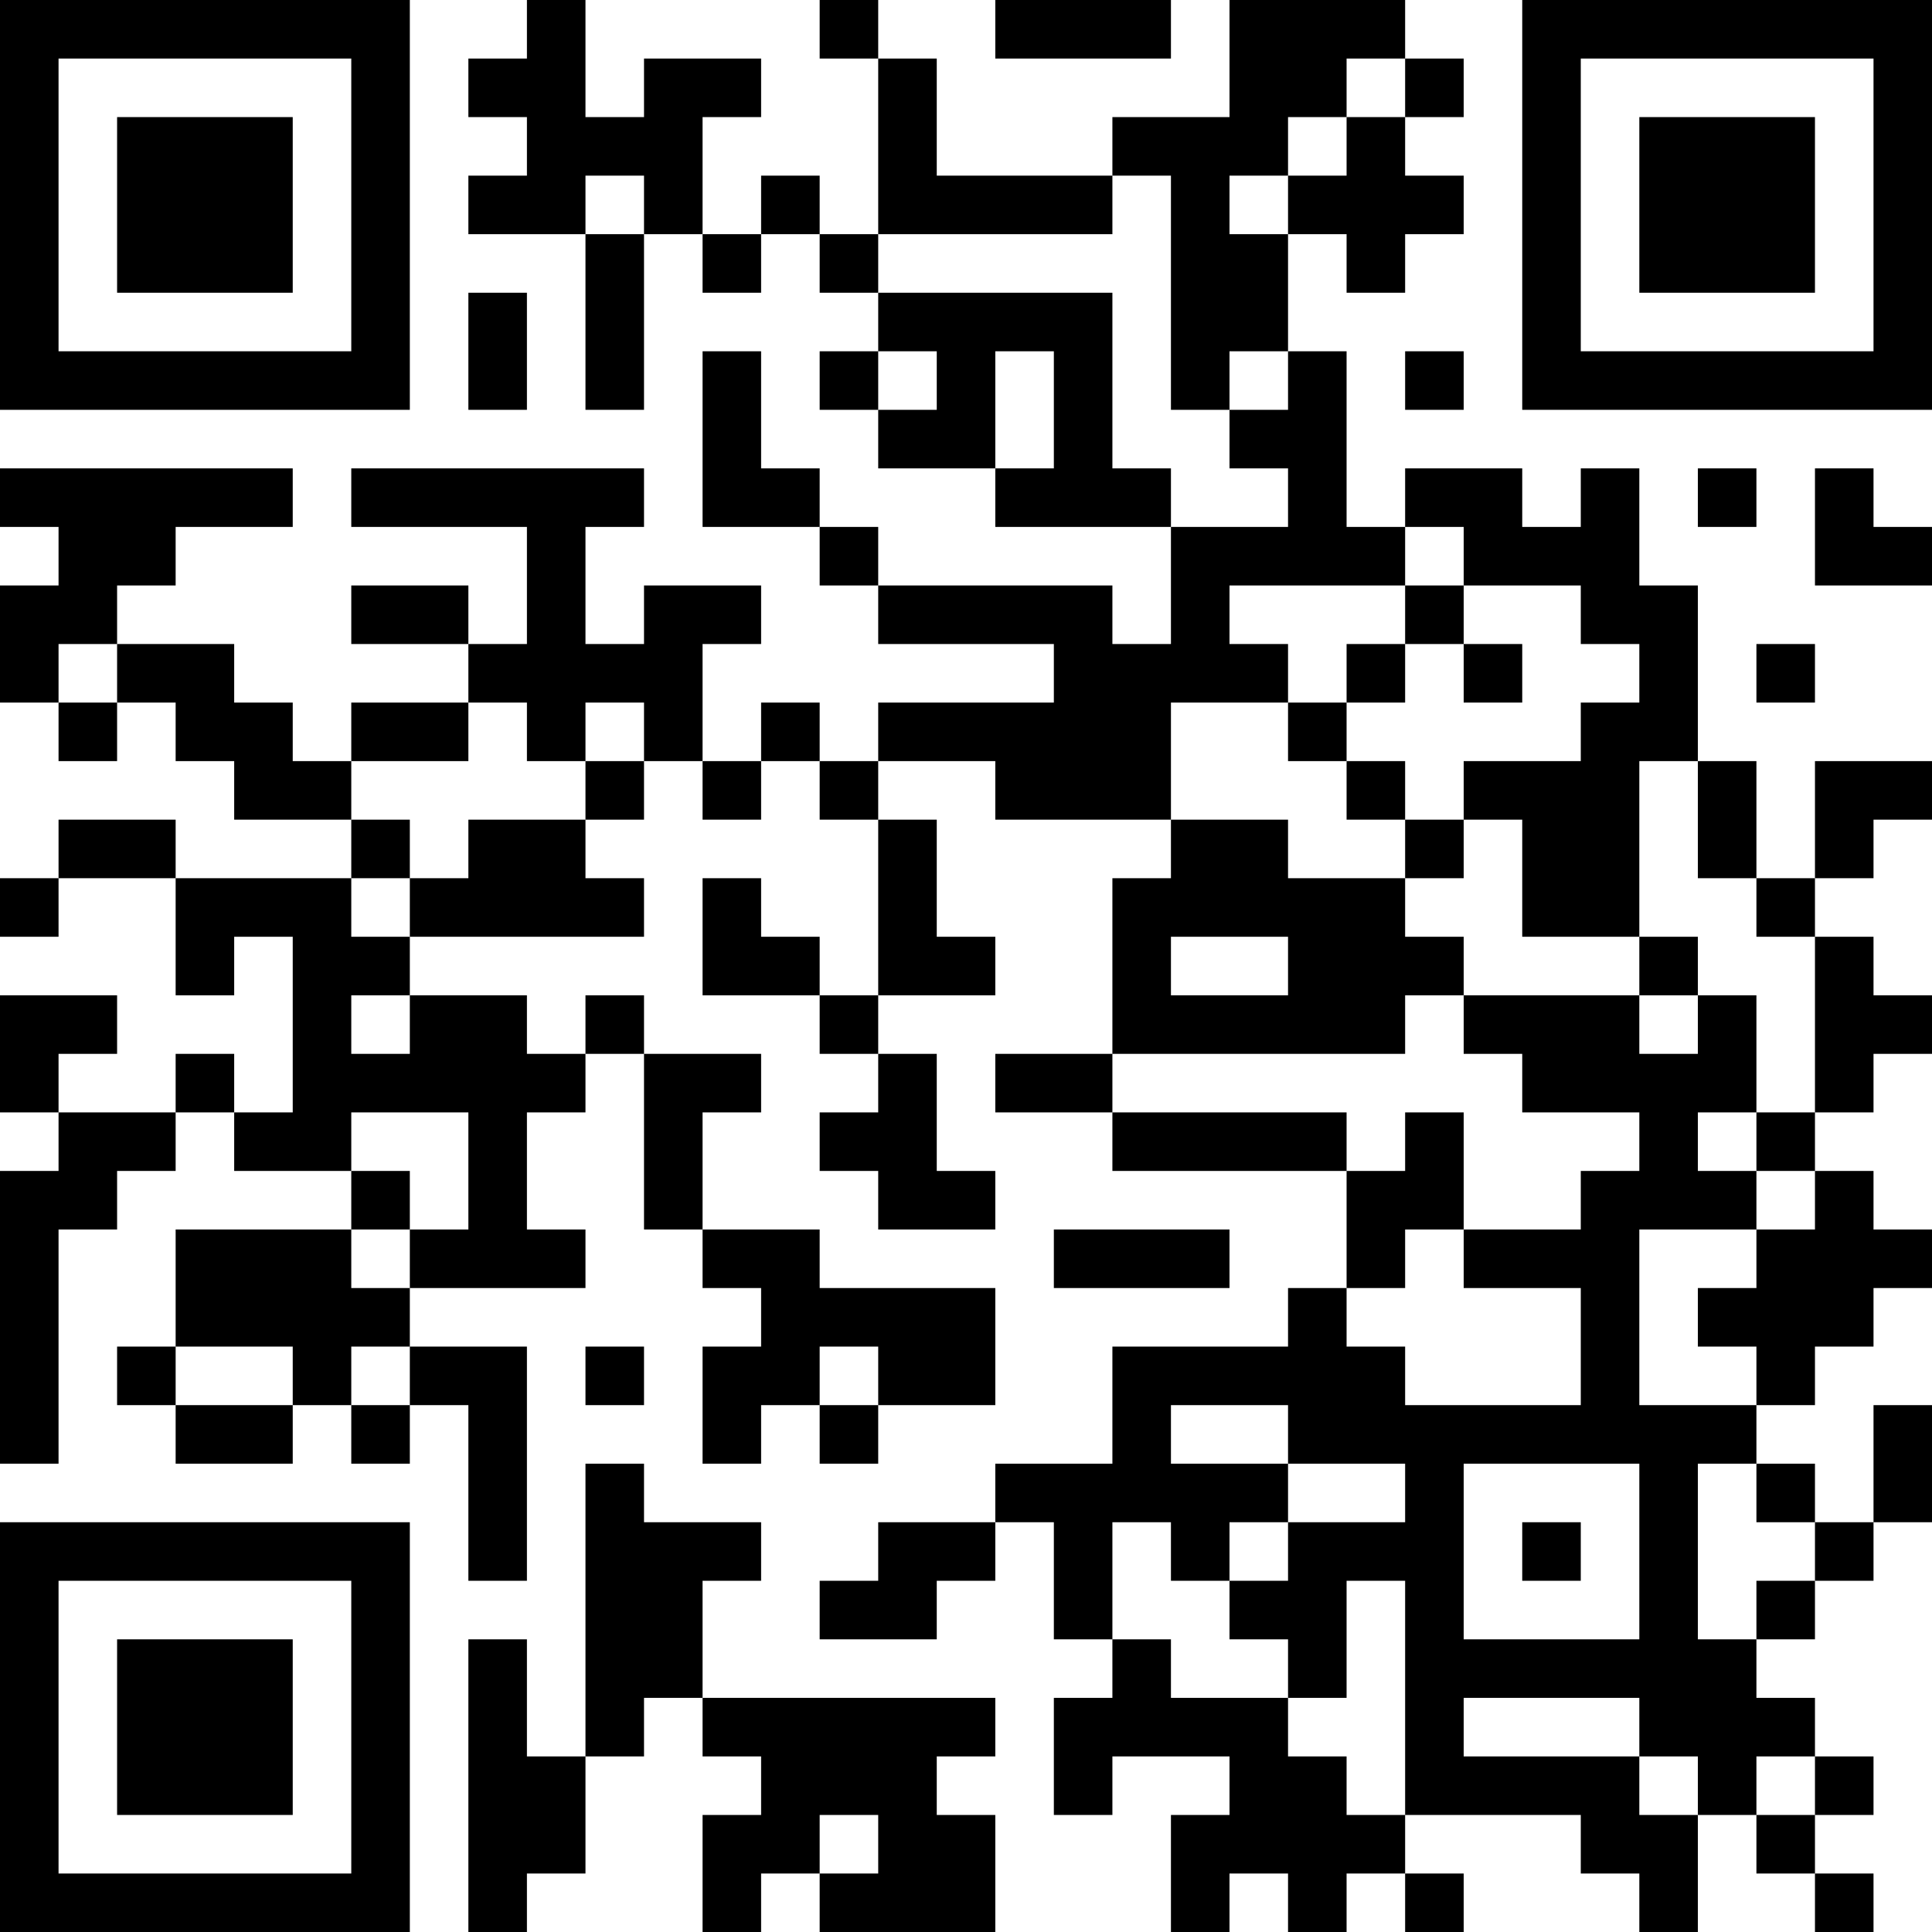
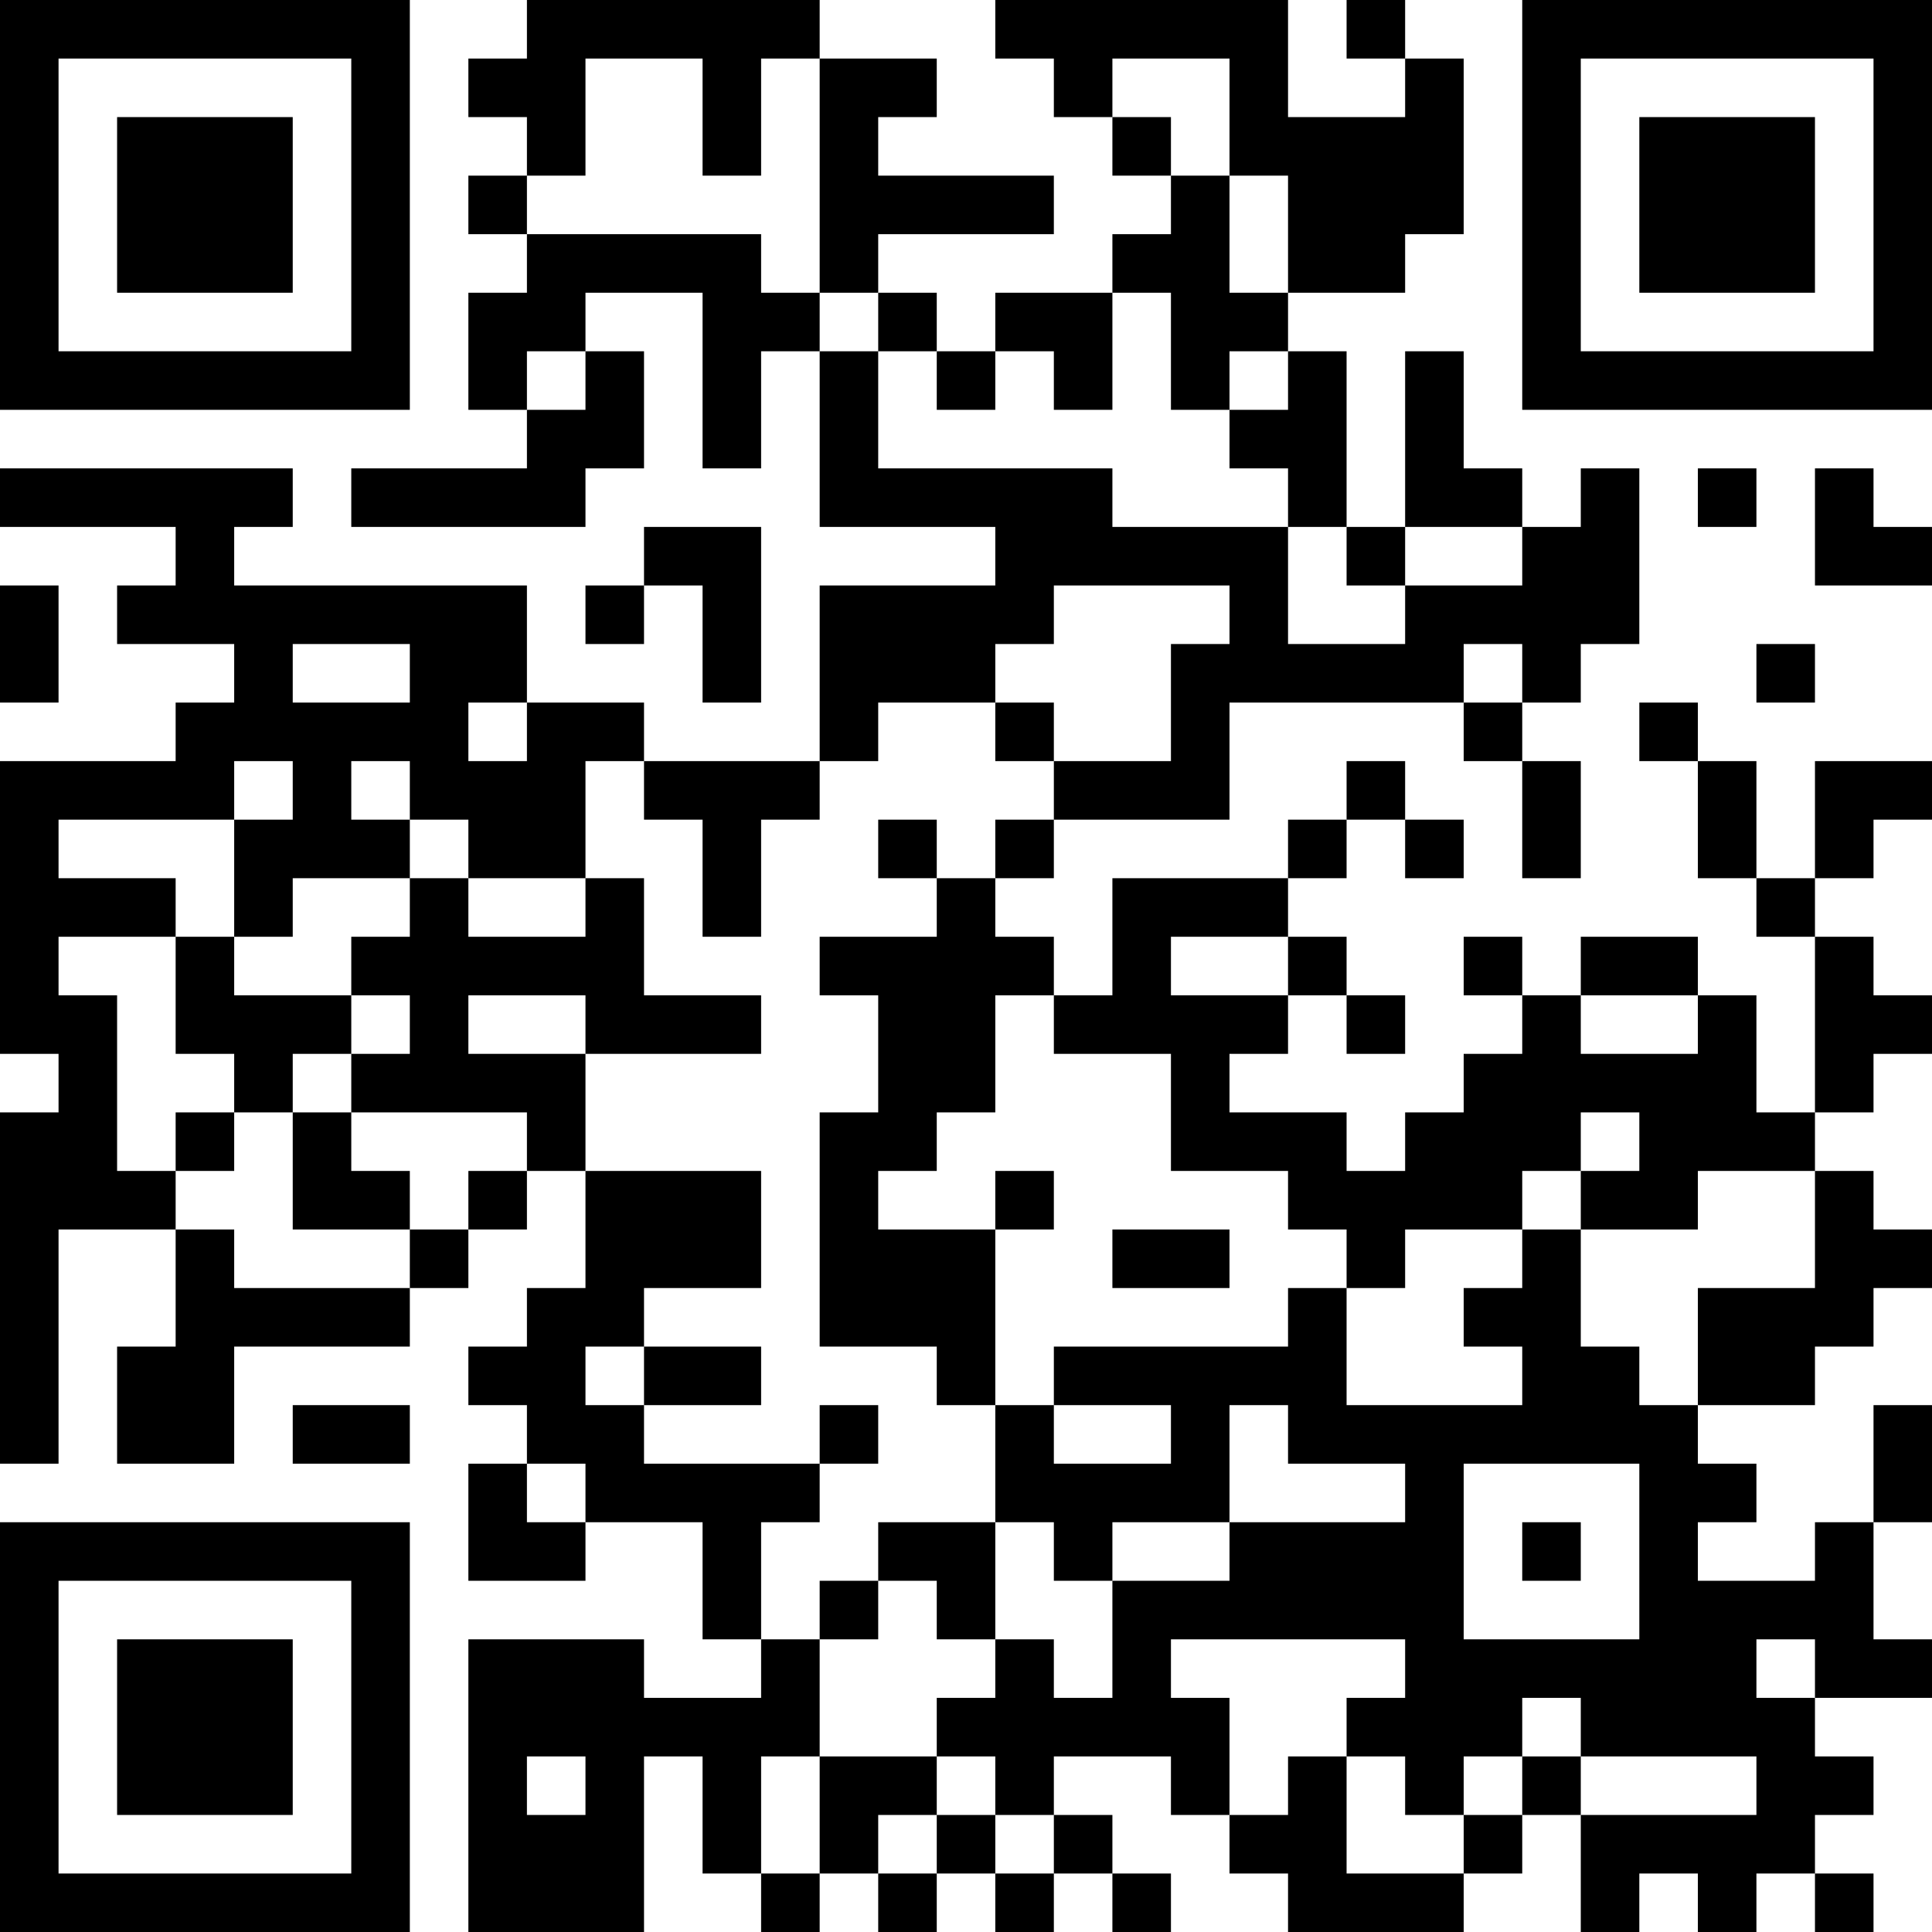
<svg xmlns="http://www.w3.org/2000/svg" version="1.1" width="250" height="250" viewBox="0 0 250 250">
  <rect x="0" y="0" width="250" height="250" fill="#ffffff" />
  <g transform="scale(7.576)">
    <g transform="translate(0,0)">
-       <path fill-rule="evenodd" d="M9 0L9 1L8 1L8 2L9 2L9 3L8 3L8 4L10 4L10 7L11 7L11 4L12 4L12 5L13 5L13 4L14 4L14 5L15 5L15 6L14 6L14 7L15 7L15 8L17 8L17 9L20 9L20 11L19 11L19 10L15 10L15 9L14 9L14 8L13 8L13 6L12 6L12 9L14 9L14 10L15 10L15 11L18 11L18 12L15 12L15 13L14 13L14 12L13 12L13 13L12 13L12 11L13 11L13 10L11 10L11 11L10 11L10 9L11 9L11 8L6 8L6 9L9 9L9 11L8 11L8 10L6 10L6 11L8 11L8 12L6 12L6 13L5 13L5 12L4 12L4 11L2 11L2 10L3 10L3 9L5 9L5 8L0 8L0 9L1 9L1 10L0 10L0 12L1 12L1 13L2 13L2 12L3 12L3 13L4 13L4 14L6 14L6 15L3 15L3 14L1 14L1 15L0 15L0 16L1 16L1 15L3 15L3 17L4 17L4 16L5 16L5 19L4 19L4 18L3 18L3 19L1 19L1 18L2 18L2 17L0 17L0 19L1 19L1 20L0 20L0 25L1 25L1 21L2 21L2 20L3 20L3 19L4 19L4 20L6 20L6 21L3 21L3 23L2 23L2 24L3 24L3 25L5 25L5 24L6 24L6 25L7 25L7 24L8 24L8 27L9 27L9 23L7 23L7 22L10 22L10 21L9 21L9 19L10 19L10 18L11 18L11 21L12 21L12 22L13 22L13 23L12 23L12 25L13 25L13 24L14 24L14 25L15 25L15 24L17 24L17 22L14 22L14 21L12 21L12 19L13 19L13 18L11 18L11 17L10 17L10 18L9 18L9 17L7 17L7 16L11 16L11 15L10 15L10 14L11 14L11 13L12 13L12 14L13 14L13 13L14 13L14 14L15 14L15 17L14 17L14 16L13 16L13 15L12 15L12 17L14 17L14 18L15 18L15 19L14 19L14 20L15 20L15 21L17 21L17 20L16 20L16 18L15 18L15 17L17 17L17 16L16 16L16 14L15 14L15 13L17 13L17 14L20 14L20 15L19 15L19 18L17 18L17 19L19 19L19 20L23 20L23 22L22 22L22 23L19 23L19 25L17 25L17 26L15 26L15 27L14 27L14 28L16 28L16 27L17 27L17 26L18 26L18 28L19 28L19 29L18 29L18 31L19 31L19 30L21 30L21 31L20 31L20 33L21 33L21 32L22 32L22 33L23 33L23 32L24 32L24 33L25 33L25 32L24 32L24 31L27 31L27 32L28 32L28 33L29 33L29 31L30 31L30 32L31 32L31 33L32 33L32 32L31 32L31 31L32 31L32 30L31 30L31 29L30 29L30 28L31 28L31 27L32 27L32 26L33 26L33 24L32 24L32 26L31 26L31 25L30 25L30 24L31 24L31 23L32 23L32 22L33 22L33 21L32 21L32 20L31 20L31 19L32 19L32 18L33 18L33 17L32 17L32 16L31 16L31 15L32 15L32 14L33 14L33 13L31 13L31 15L30 15L30 13L29 13L29 10L28 10L28 8L27 8L27 9L26 9L26 8L24 8L24 9L23 9L23 6L22 6L22 4L23 4L23 5L24 5L24 4L25 4L25 3L24 3L24 2L25 2L25 1L24 1L24 0L21 0L21 2L19 2L19 3L16 3L16 1L15 1L15 0L14 0L14 1L15 1L15 4L14 4L14 3L13 3L13 4L12 4L12 2L13 2L13 1L11 1L11 2L10 2L10 0ZM17 0L17 1L20 1L20 0ZM23 1L23 2L22 2L22 3L21 3L21 4L22 4L22 3L23 3L23 2L24 2L24 1ZM10 3L10 4L11 4L11 3ZM19 3L19 4L15 4L15 5L19 5L19 8L20 8L20 9L22 9L22 8L21 8L21 7L22 7L22 6L21 6L21 7L20 7L20 3ZM8 5L8 7L9 7L9 5ZM15 6L15 7L16 7L16 6ZM17 6L17 8L18 8L18 6ZM24 6L24 7L25 7L25 6ZM29 8L29 9L30 9L30 8ZM31 8L31 10L33 10L33 9L32 9L32 8ZM24 9L24 10L21 10L21 11L22 11L22 12L20 12L20 14L22 14L22 15L24 15L24 16L25 16L25 17L24 17L24 18L19 18L19 19L23 19L23 20L24 20L24 19L25 19L25 21L24 21L24 22L23 22L23 23L24 23L24 24L27 24L27 22L25 22L25 21L27 21L27 20L28 20L28 19L26 19L26 18L25 18L25 17L28 17L28 18L29 18L29 17L30 17L30 19L29 19L29 20L30 20L30 21L28 21L28 24L30 24L30 23L29 23L29 22L30 22L30 21L31 21L31 20L30 20L30 19L31 19L31 16L30 16L30 15L29 15L29 13L28 13L28 16L26 16L26 14L25 14L25 13L27 13L27 12L28 12L28 11L27 11L27 10L25 10L25 9ZM24 10L24 11L23 11L23 12L22 12L22 13L23 13L23 14L24 14L24 15L25 15L25 14L24 14L24 13L23 13L23 12L24 12L24 11L25 11L25 12L26 12L26 11L25 11L25 10ZM1 11L1 12L2 12L2 11ZM30 11L30 12L31 12L31 11ZM8 12L8 13L6 13L6 14L7 14L7 15L6 15L6 16L7 16L7 15L8 15L8 14L10 14L10 13L11 13L11 12L10 12L10 13L9 13L9 12ZM20 16L20 17L22 17L22 16ZM28 16L28 17L29 17L29 16ZM6 17L6 18L7 18L7 17ZM6 19L6 20L7 20L7 21L6 21L6 22L7 22L7 21L8 21L8 19ZM18 21L18 22L21 22L21 21ZM3 23L3 24L5 24L5 23ZM6 23L6 24L7 24L7 23ZM10 23L10 24L11 24L11 23ZM14 23L14 24L15 24L15 23ZM20 24L20 25L22 25L22 26L21 26L21 27L20 27L20 26L19 26L19 28L20 28L20 29L22 29L22 30L23 30L23 31L24 31L24 27L23 27L23 29L22 29L22 28L21 28L21 27L22 27L22 26L24 26L24 25L22 25L22 24ZM10 25L10 30L9 30L9 28L8 28L8 33L9 33L9 32L10 32L10 30L11 30L11 29L12 29L12 30L13 30L13 31L12 31L12 33L13 33L13 32L14 32L14 33L17 33L17 31L16 31L16 30L17 30L17 29L12 29L12 27L13 27L13 26L11 26L11 25ZM25 25L25 28L28 28L28 25ZM29 25L29 28L30 28L30 27L31 27L31 26L30 26L30 25ZM26 26L26 27L27 27L27 26ZM25 29L25 30L28 30L28 31L29 31L29 30L28 30L28 29ZM30 30L30 31L31 31L31 30ZM14 31L14 32L15 32L15 31ZM0 0L0 7L7 7L7 0ZM1 1L1 6L6 6L6 1ZM2 2L2 5L5 5L5 2ZM26 0L26 7L33 7L33 0ZM27 1L27 6L32 6L32 1ZM28 2L28 5L31 5L31 2ZM0 26L0 33L7 33L7 26ZM1 27L1 32L6 32L6 27ZM2 28L2 31L5 31L5 28Z" fill="#000000" />
+       <path fill-rule="evenodd" d="M9 0L9 1L8 1L8 2L9 2L9 3L8 3L8 4L9 4L9 5L8 5L8 7L9 7L9 8L6 8L6 9L10 9L10 8L11 8L11 6L10 6L10 5L12 5L12 8L13 8L13 6L14 6L14 9L17 9L17 10L14 10L14 13L11 13L11 12L9 12L9 10L4 10L4 9L5 9L5 8L0 8L0 9L3 9L3 10L2 10L2 11L4 11L4 12L3 12L3 13L0 13L0 18L1 18L1 19L0 19L0 25L1 25L1 21L3 21L3 23L2 23L2 25L4 25L4 23L7 23L7 22L8 22L8 21L9 21L9 20L10 20L10 22L9 22L9 23L8 23L8 24L9 24L9 25L8 25L8 27L10 27L10 26L12 26L12 28L13 28L13 29L11 29L11 28L8 28L8 33L11 33L11 30L12 30L12 32L13 32L13 33L14 33L14 32L15 32L15 33L16 33L16 32L17 32L17 33L18 33L18 32L19 32L19 33L20 33L20 32L19 32L19 31L18 31L18 30L20 30L20 31L21 31L21 32L22 32L22 33L25 33L25 32L26 32L26 31L27 31L27 33L28 33L28 32L29 32L29 33L30 33L30 32L31 32L31 33L32 33L32 32L31 32L31 31L32 31L32 30L31 30L31 29L33 29L33 28L32 28L32 26L33 26L33 24L32 24L32 26L31 26L31 27L29 27L29 26L30 26L30 25L29 25L29 24L31 24L31 23L32 23L32 22L33 22L33 21L32 21L32 20L31 20L31 19L32 19L32 18L33 18L33 17L32 17L32 16L31 16L31 15L32 15L32 14L33 14L33 13L31 13L31 15L30 15L30 13L29 13L29 12L28 12L28 13L29 13L29 15L30 15L30 16L31 16L31 19L30 19L30 17L29 17L29 16L27 16L27 17L26 17L26 16L25 16L25 17L26 17L26 18L25 18L25 19L24 19L24 20L23 20L23 19L21 19L21 18L22 18L22 17L23 17L23 18L24 18L24 17L23 17L23 16L22 16L22 15L23 15L23 14L24 14L24 15L25 15L25 14L24 14L24 13L23 13L23 14L22 14L22 15L19 15L19 17L18 17L18 16L17 16L17 15L18 15L18 14L21 14L21 12L25 12L25 13L26 13L26 15L27 15L27 13L26 13L26 12L27 12L27 11L28 11L28 8L27 8L27 9L26 9L26 8L25 8L25 6L24 6L24 9L23 9L23 6L22 6L22 5L24 5L24 4L25 4L25 1L24 1L24 0L23 0L23 1L24 1L24 2L22 2L22 0L17 0L17 1L18 1L18 2L19 2L19 3L20 3L20 4L19 4L19 5L17 5L17 6L16 6L16 5L15 5L15 4L18 4L18 3L15 3L15 2L16 2L16 1L14 1L14 0ZM10 1L10 3L9 3L9 4L13 4L13 5L14 5L14 6L15 6L15 8L19 8L19 9L22 9L22 11L24 11L24 10L26 10L26 9L24 9L24 10L23 10L23 9L22 9L22 8L21 8L21 7L22 7L22 6L21 6L21 7L20 7L20 5L19 5L19 7L18 7L18 6L17 6L17 7L16 7L16 6L15 6L15 5L14 5L14 1L13 1L13 3L12 3L12 1ZM19 1L19 2L20 2L20 3L21 3L21 5L22 5L22 3L21 3L21 1ZM9 6L9 7L10 7L10 6ZM29 8L29 9L30 9L30 8ZM31 8L31 10L33 10L33 9L32 9L32 8ZM11 9L11 10L10 10L10 11L11 11L11 10L12 10L12 12L13 12L13 9ZM0 10L0 12L1 12L1 10ZM18 10L18 11L17 11L17 12L15 12L15 13L14 13L14 14L13 14L13 16L12 16L12 14L11 14L11 13L10 13L10 15L8 15L8 14L7 14L7 13L6 13L6 14L7 14L7 15L5 15L5 16L4 16L4 14L5 14L5 13L4 13L4 14L1 14L1 15L3 15L3 16L1 16L1 17L2 17L2 20L3 20L3 21L4 21L4 22L7 22L7 21L8 21L8 20L9 20L9 19L6 19L6 18L7 18L7 17L6 17L6 16L7 16L7 15L8 15L8 16L10 16L10 15L11 15L11 17L13 17L13 18L10 18L10 17L8 17L8 18L10 18L10 20L13 20L13 22L11 22L11 23L10 23L10 24L11 24L11 25L14 25L14 26L13 26L13 28L14 28L14 30L13 30L13 32L14 32L14 30L16 30L16 31L15 31L15 32L16 32L16 31L17 31L17 32L18 32L18 31L17 31L17 30L16 30L16 29L17 29L17 28L18 28L18 29L19 29L19 27L21 27L21 26L24 26L24 25L22 25L22 24L21 24L21 26L19 26L19 27L18 27L18 26L17 26L17 24L18 24L18 25L20 25L20 24L18 24L18 23L22 23L22 22L23 22L23 24L26 24L26 23L25 23L25 22L26 22L26 21L27 21L27 23L28 23L28 24L29 24L29 22L31 22L31 20L29 20L29 21L27 21L27 20L28 20L28 19L27 19L27 20L26 20L26 21L24 21L24 22L23 22L23 21L22 21L22 20L20 20L20 18L18 18L18 17L17 17L17 19L16 19L16 20L15 20L15 21L17 21L17 24L16 24L16 23L14 23L14 19L15 19L15 17L14 17L14 16L16 16L16 15L17 15L17 14L18 14L18 13L20 13L20 11L21 11L21 10ZM5 11L5 12L7 12L7 11ZM25 11L25 12L26 12L26 11ZM30 11L30 12L31 12L31 11ZM8 12L8 13L9 13L9 12ZM17 12L17 13L18 13L18 12ZM15 14L15 15L16 15L16 14ZM3 16L3 18L4 18L4 19L3 19L3 20L4 20L4 19L5 19L5 21L7 21L7 20L6 20L6 19L5 19L5 18L6 18L6 17L4 17L4 16ZM20 16L20 17L22 17L22 16ZM27 17L27 18L29 18L29 17ZM17 20L17 21L18 21L18 20ZM19 21L19 22L21 22L21 21ZM11 23L11 24L13 24L13 23ZM5 24L5 25L7 25L7 24ZM14 24L14 25L15 25L15 24ZM9 25L9 26L10 26L10 25ZM25 25L25 28L28 28L28 25ZM15 26L15 27L14 27L14 28L15 28L15 27L16 27L16 28L17 28L17 26ZM26 26L26 27L27 27L27 26ZM20 28L20 29L21 29L21 31L22 31L22 30L23 30L23 32L25 32L25 31L26 31L26 30L27 30L27 31L30 31L30 30L27 30L27 29L26 29L26 30L25 30L25 31L24 31L24 30L23 30L23 29L24 29L24 28ZM30 28L30 29L31 29L31 28ZM9 30L9 31L10 31L10 30ZM0 0L0 7L7 7L7 0ZM1 1L1 6L6 6L6 1ZM2 2L2 5L5 5L5 2ZM26 0L26 7L33 7L33 0ZM27 1L27 6L32 6L32 1ZM28 2L28 5L31 5L31 2ZM0 26L0 33L7 33L7 26ZM1 27L1 32L6 32L6 27ZM2 28L2 31L5 31L5 28Z" fill="#000000" />
    </g>
  </g>
</svg>
